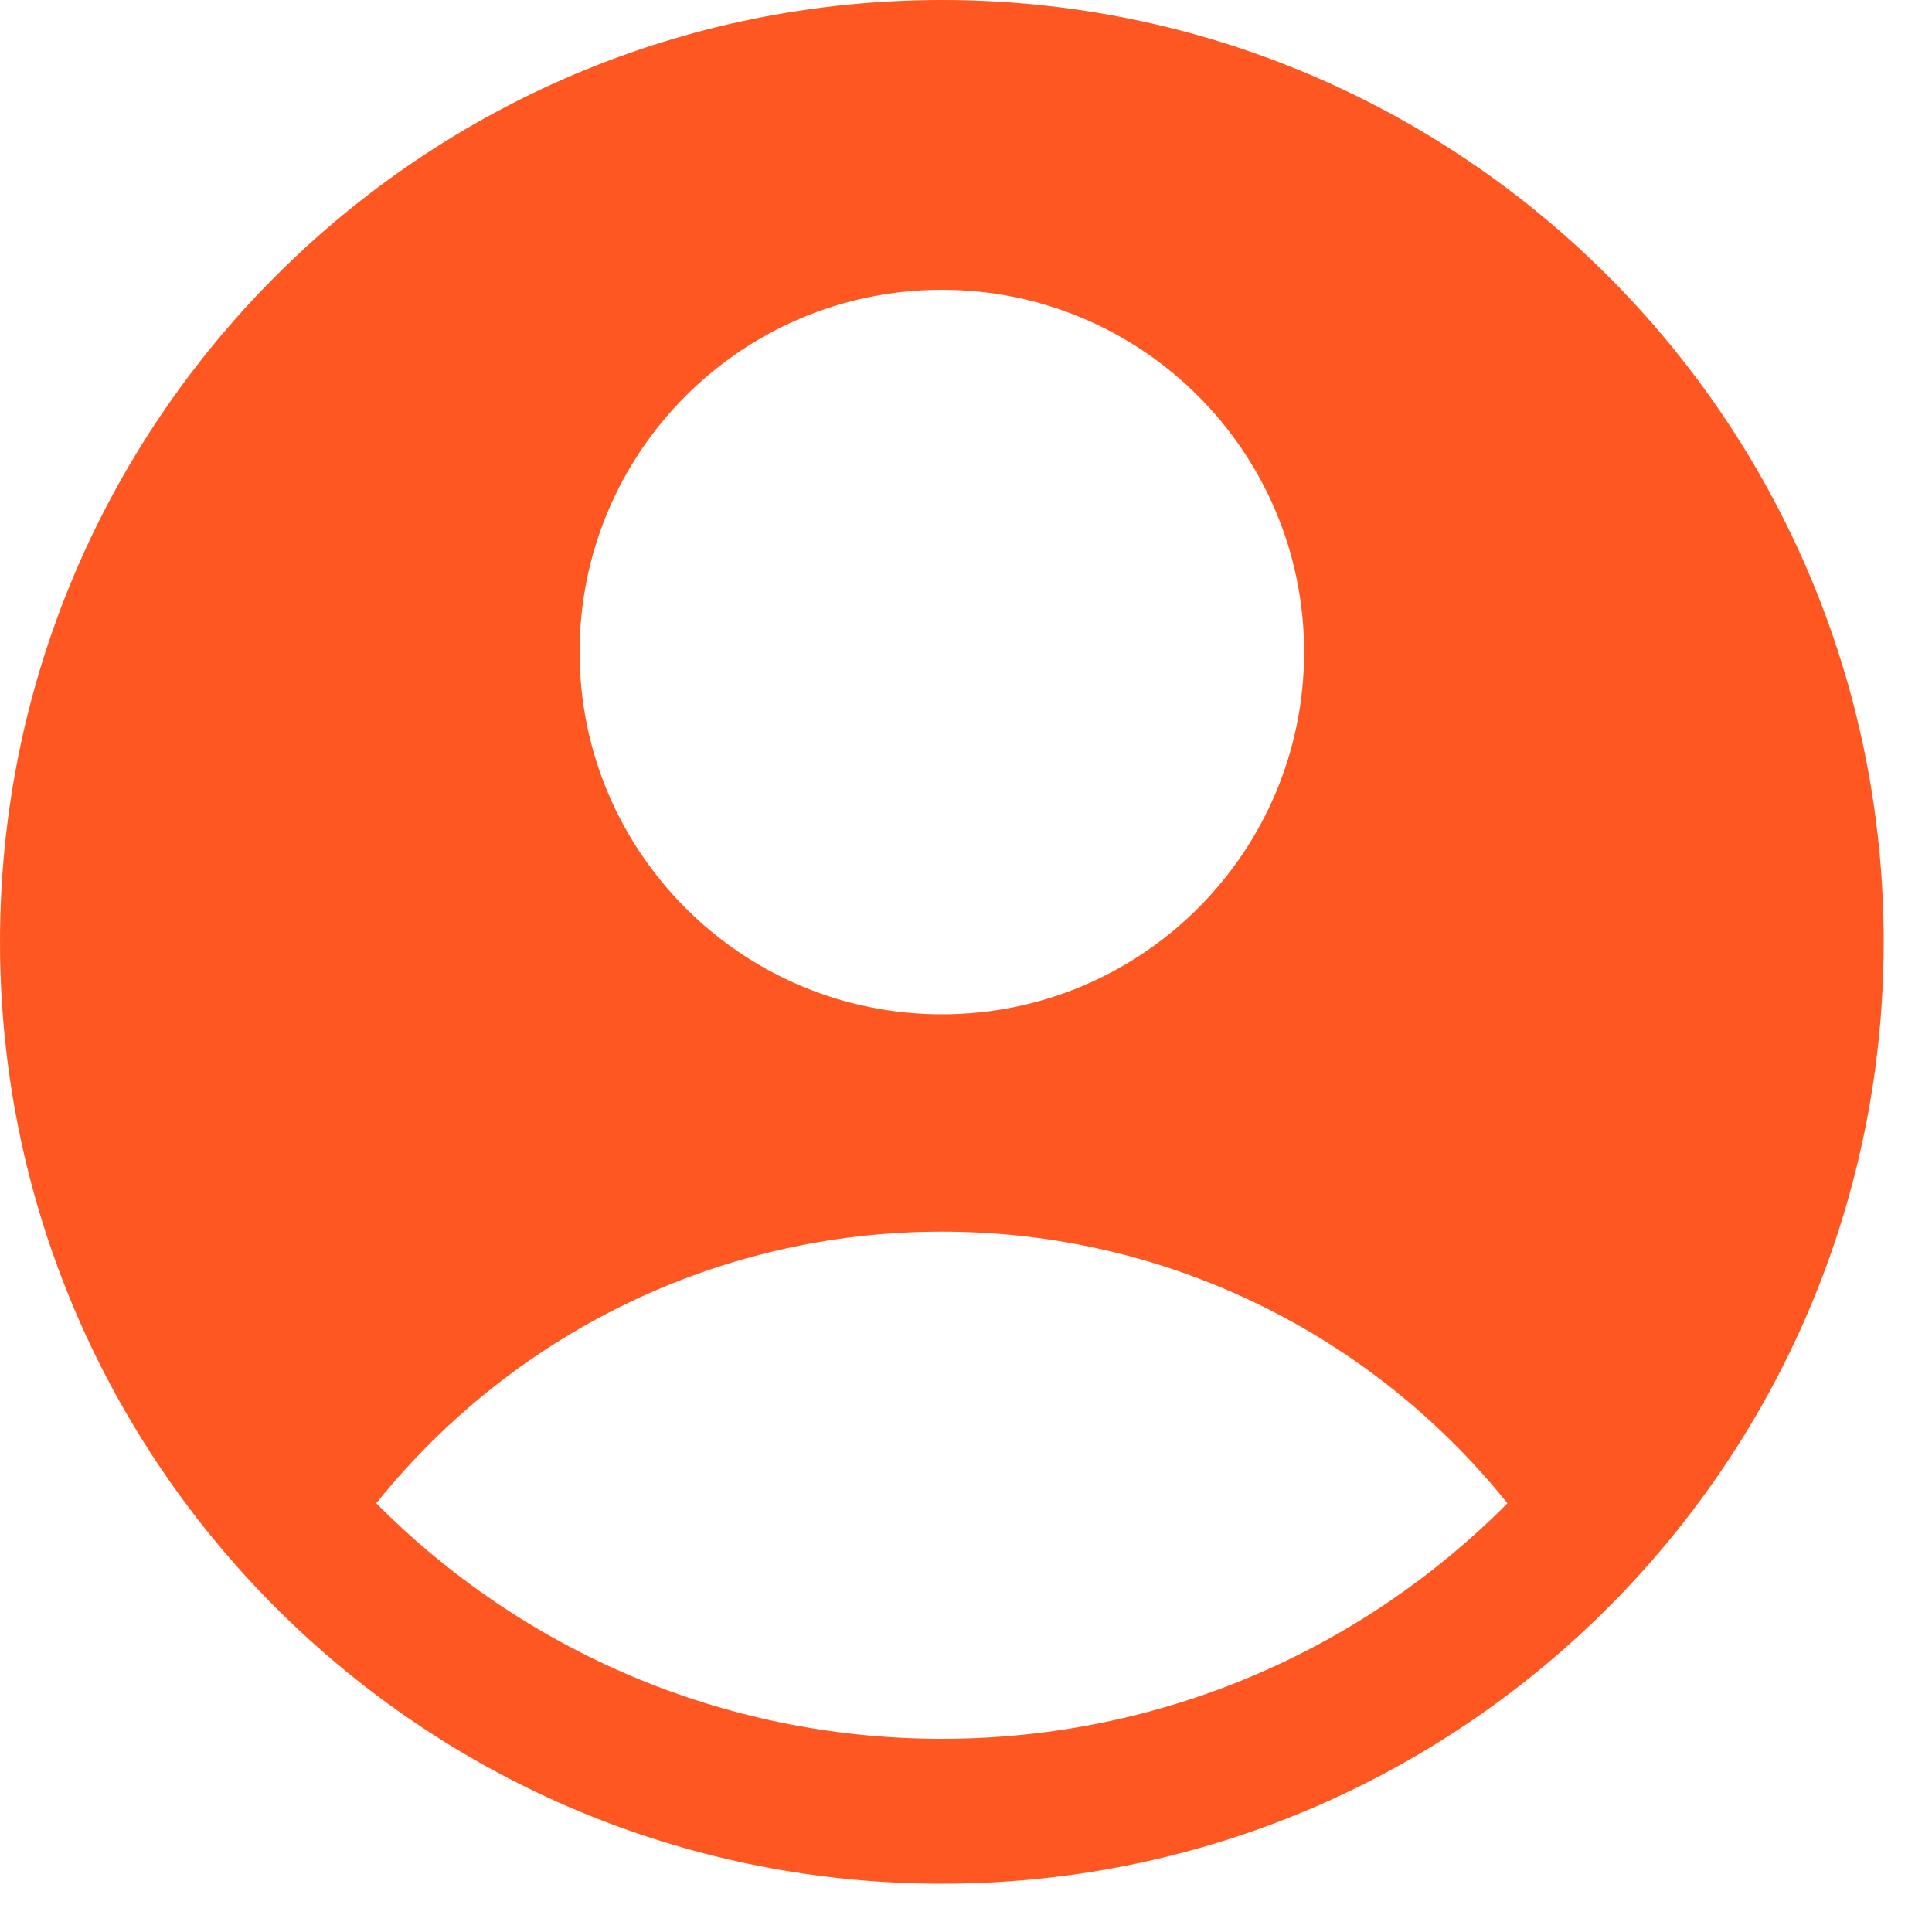
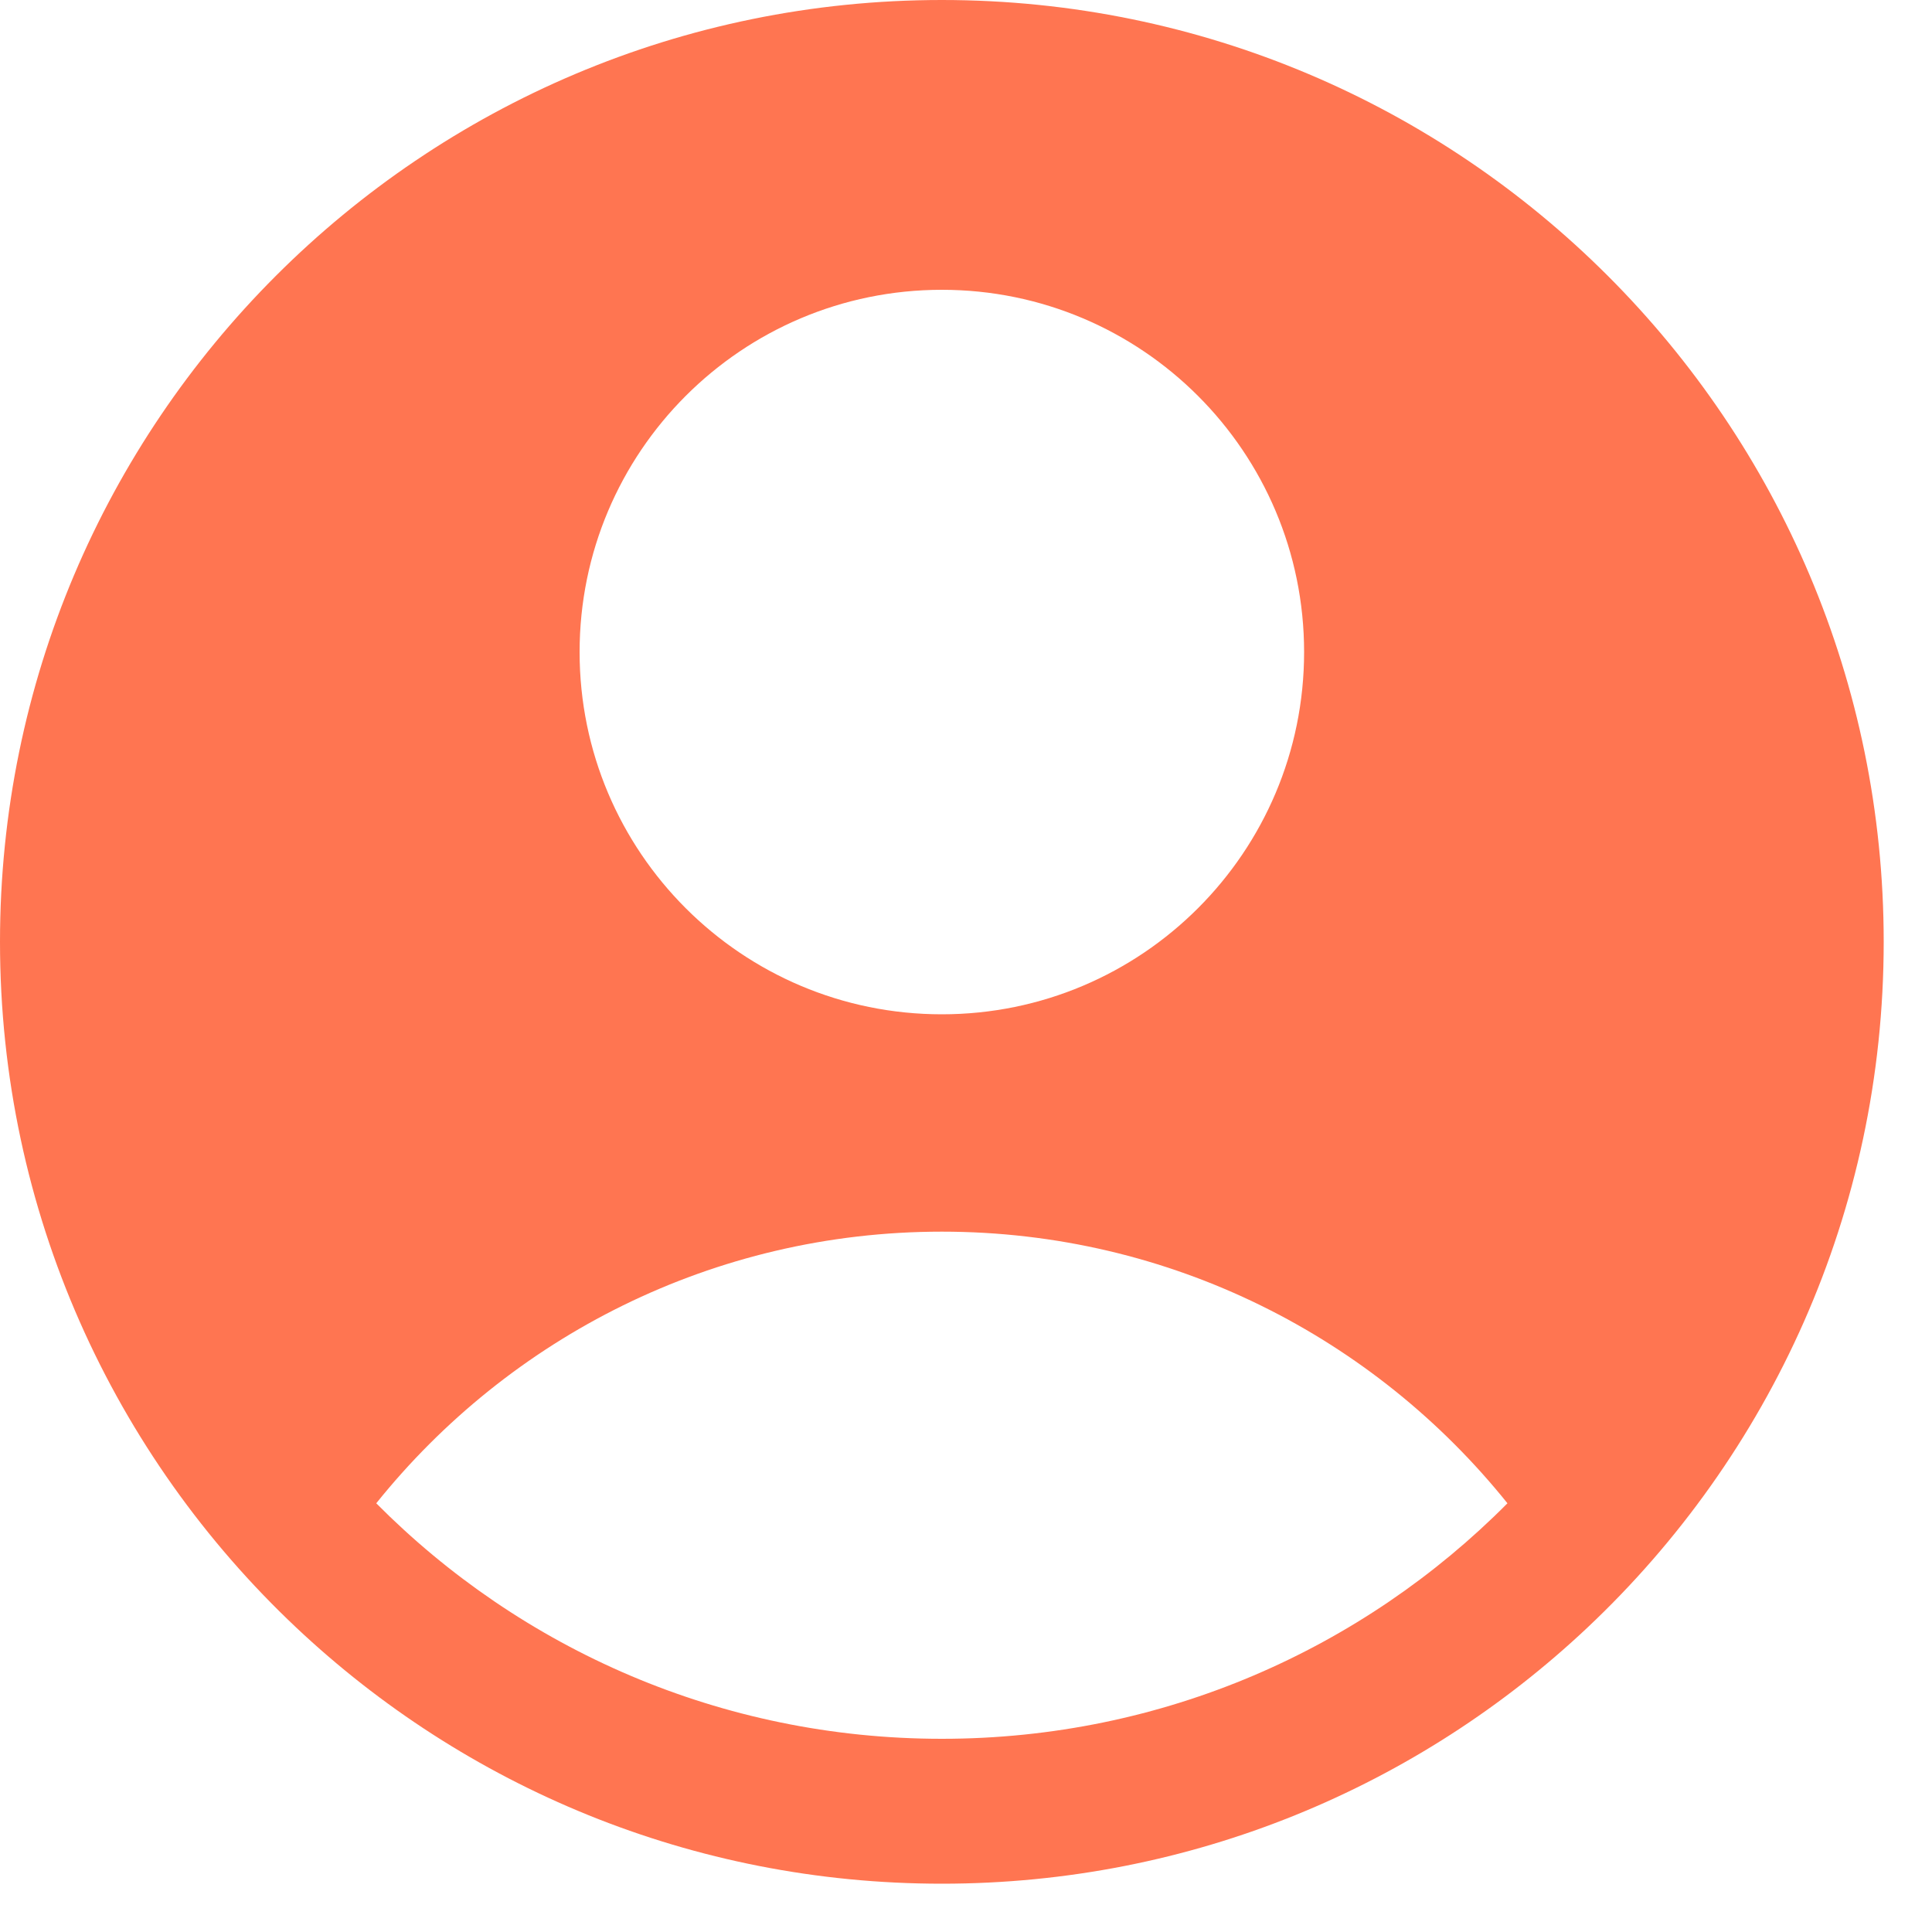
<svg xmlns="http://www.w3.org/2000/svg" width="20" height="20" viewBox="0 0 20 20" fill="none">
-   <path fill-rule="evenodd" clip-rule="evenodd" d="M16.435 16.847C18.322 15.069 19.5 12.547 19.5 9.75C19.5 4.365 15.135 0 9.75 0C4.365 0 0 4.365 0 9.75C0 12.547 1.178 15.069 3.065 16.847C4.81 18.492 7.162 19.5 9.75 19.5C12.338 19.5 14.69 18.492 16.435 16.847ZM3.895 15.562C5.27 13.848 7.382 12.75 9.75 12.75C12.118 12.75 14.23 13.848 15.605 15.562C14.11 17.068 12.039 18 9.75 18C7.461 18 5.39 17.068 3.895 15.562ZM13.5 6.75C13.5 8.821 11.821 10.5 9.75 10.5C7.679 10.5 6 8.821 6 6.75C6 4.679 7.679 3 9.75 3C11.821 3 13.5 4.679 13.5 6.75Z" fill="#FF5722" />
+   <path fill-rule="evenodd" clip-rule="evenodd" d="M16.435 16.847C18.322 15.069 19.5 12.547 19.5 9.75C19.5 4.365 15.135 0 9.75 0C4.365 0 0 4.365 0 9.75C0 12.547 1.178 15.069 3.065 16.847C4.81 18.492 7.162 19.5 9.75 19.5C12.338 19.5 14.69 18.492 16.435 16.847ZM3.895 15.562C5.27 13.848 7.382 12.75 9.75 12.75C12.118 12.75 14.23 13.848 15.605 15.562C14.11 17.068 12.039 18 9.75 18C7.461 18 5.39 17.068 3.895 15.562ZM13.5 6.75C13.5 8.821 11.821 10.5 9.75 10.5C7.679 10.5 6 8.821 6 6.75C6 4.679 7.679 3 9.75 3C11.821 3 13.5 4.679 13.5 6.75Z" fill="#ff7551" />
</svg>
